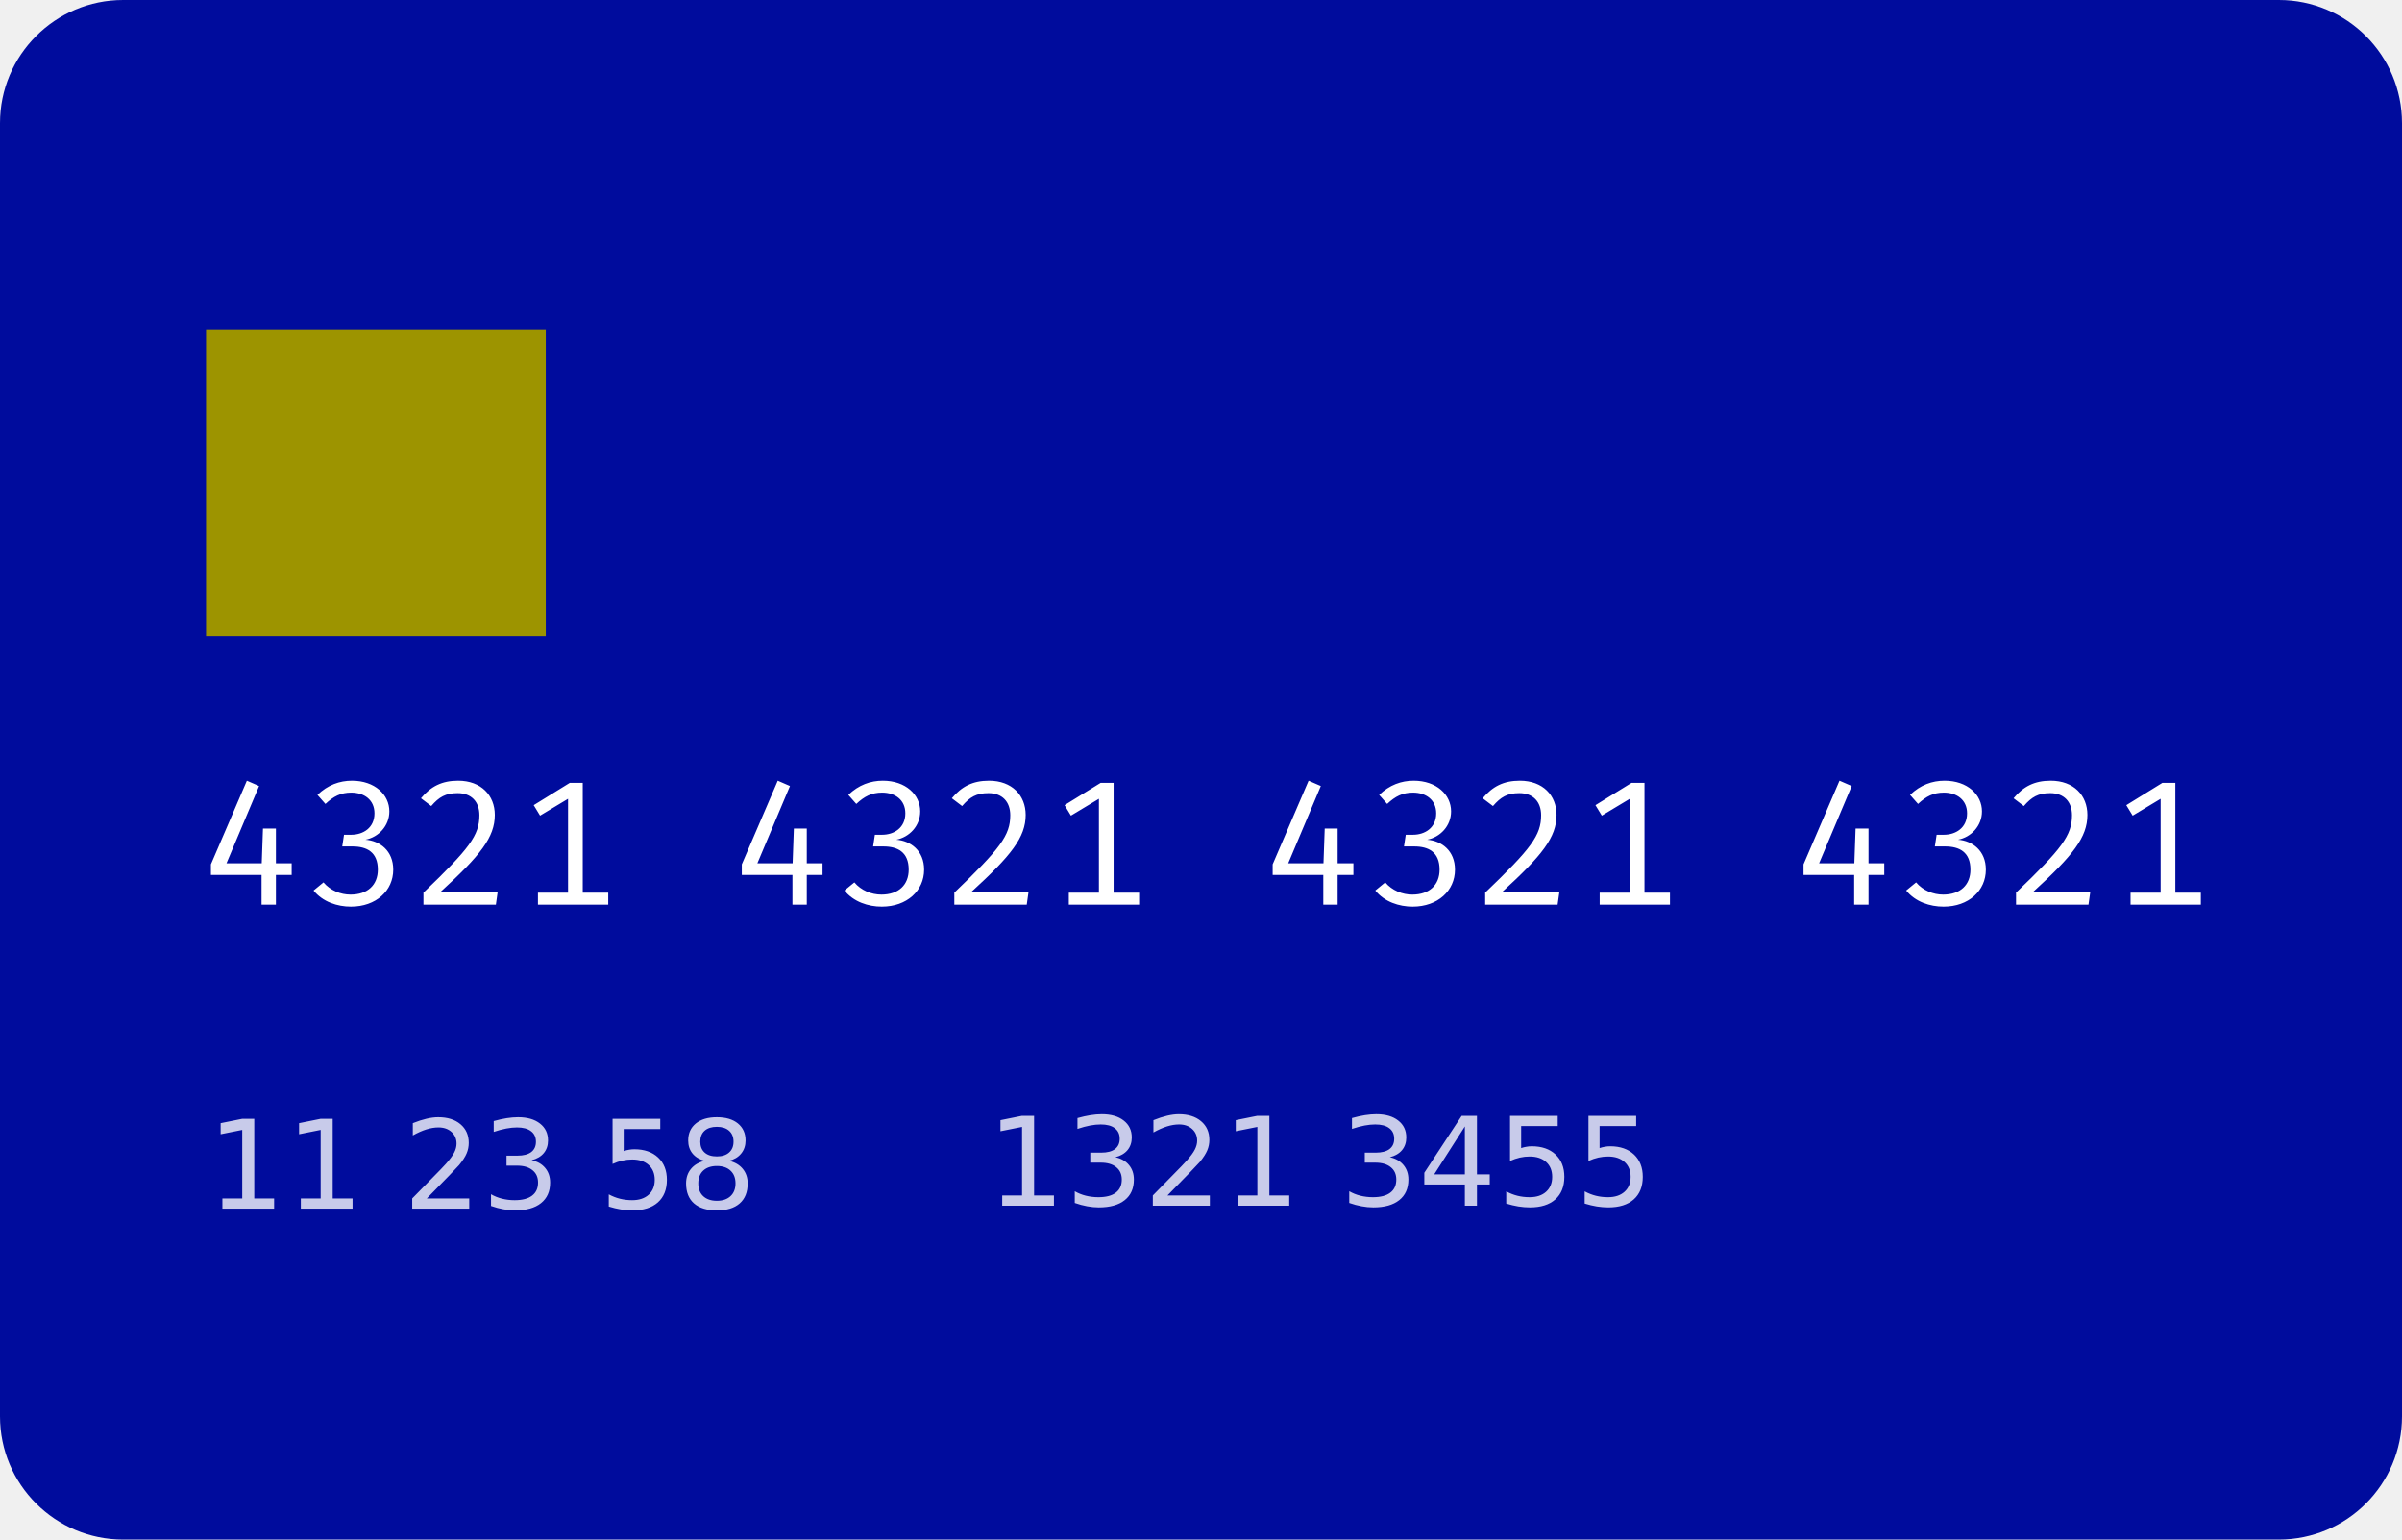
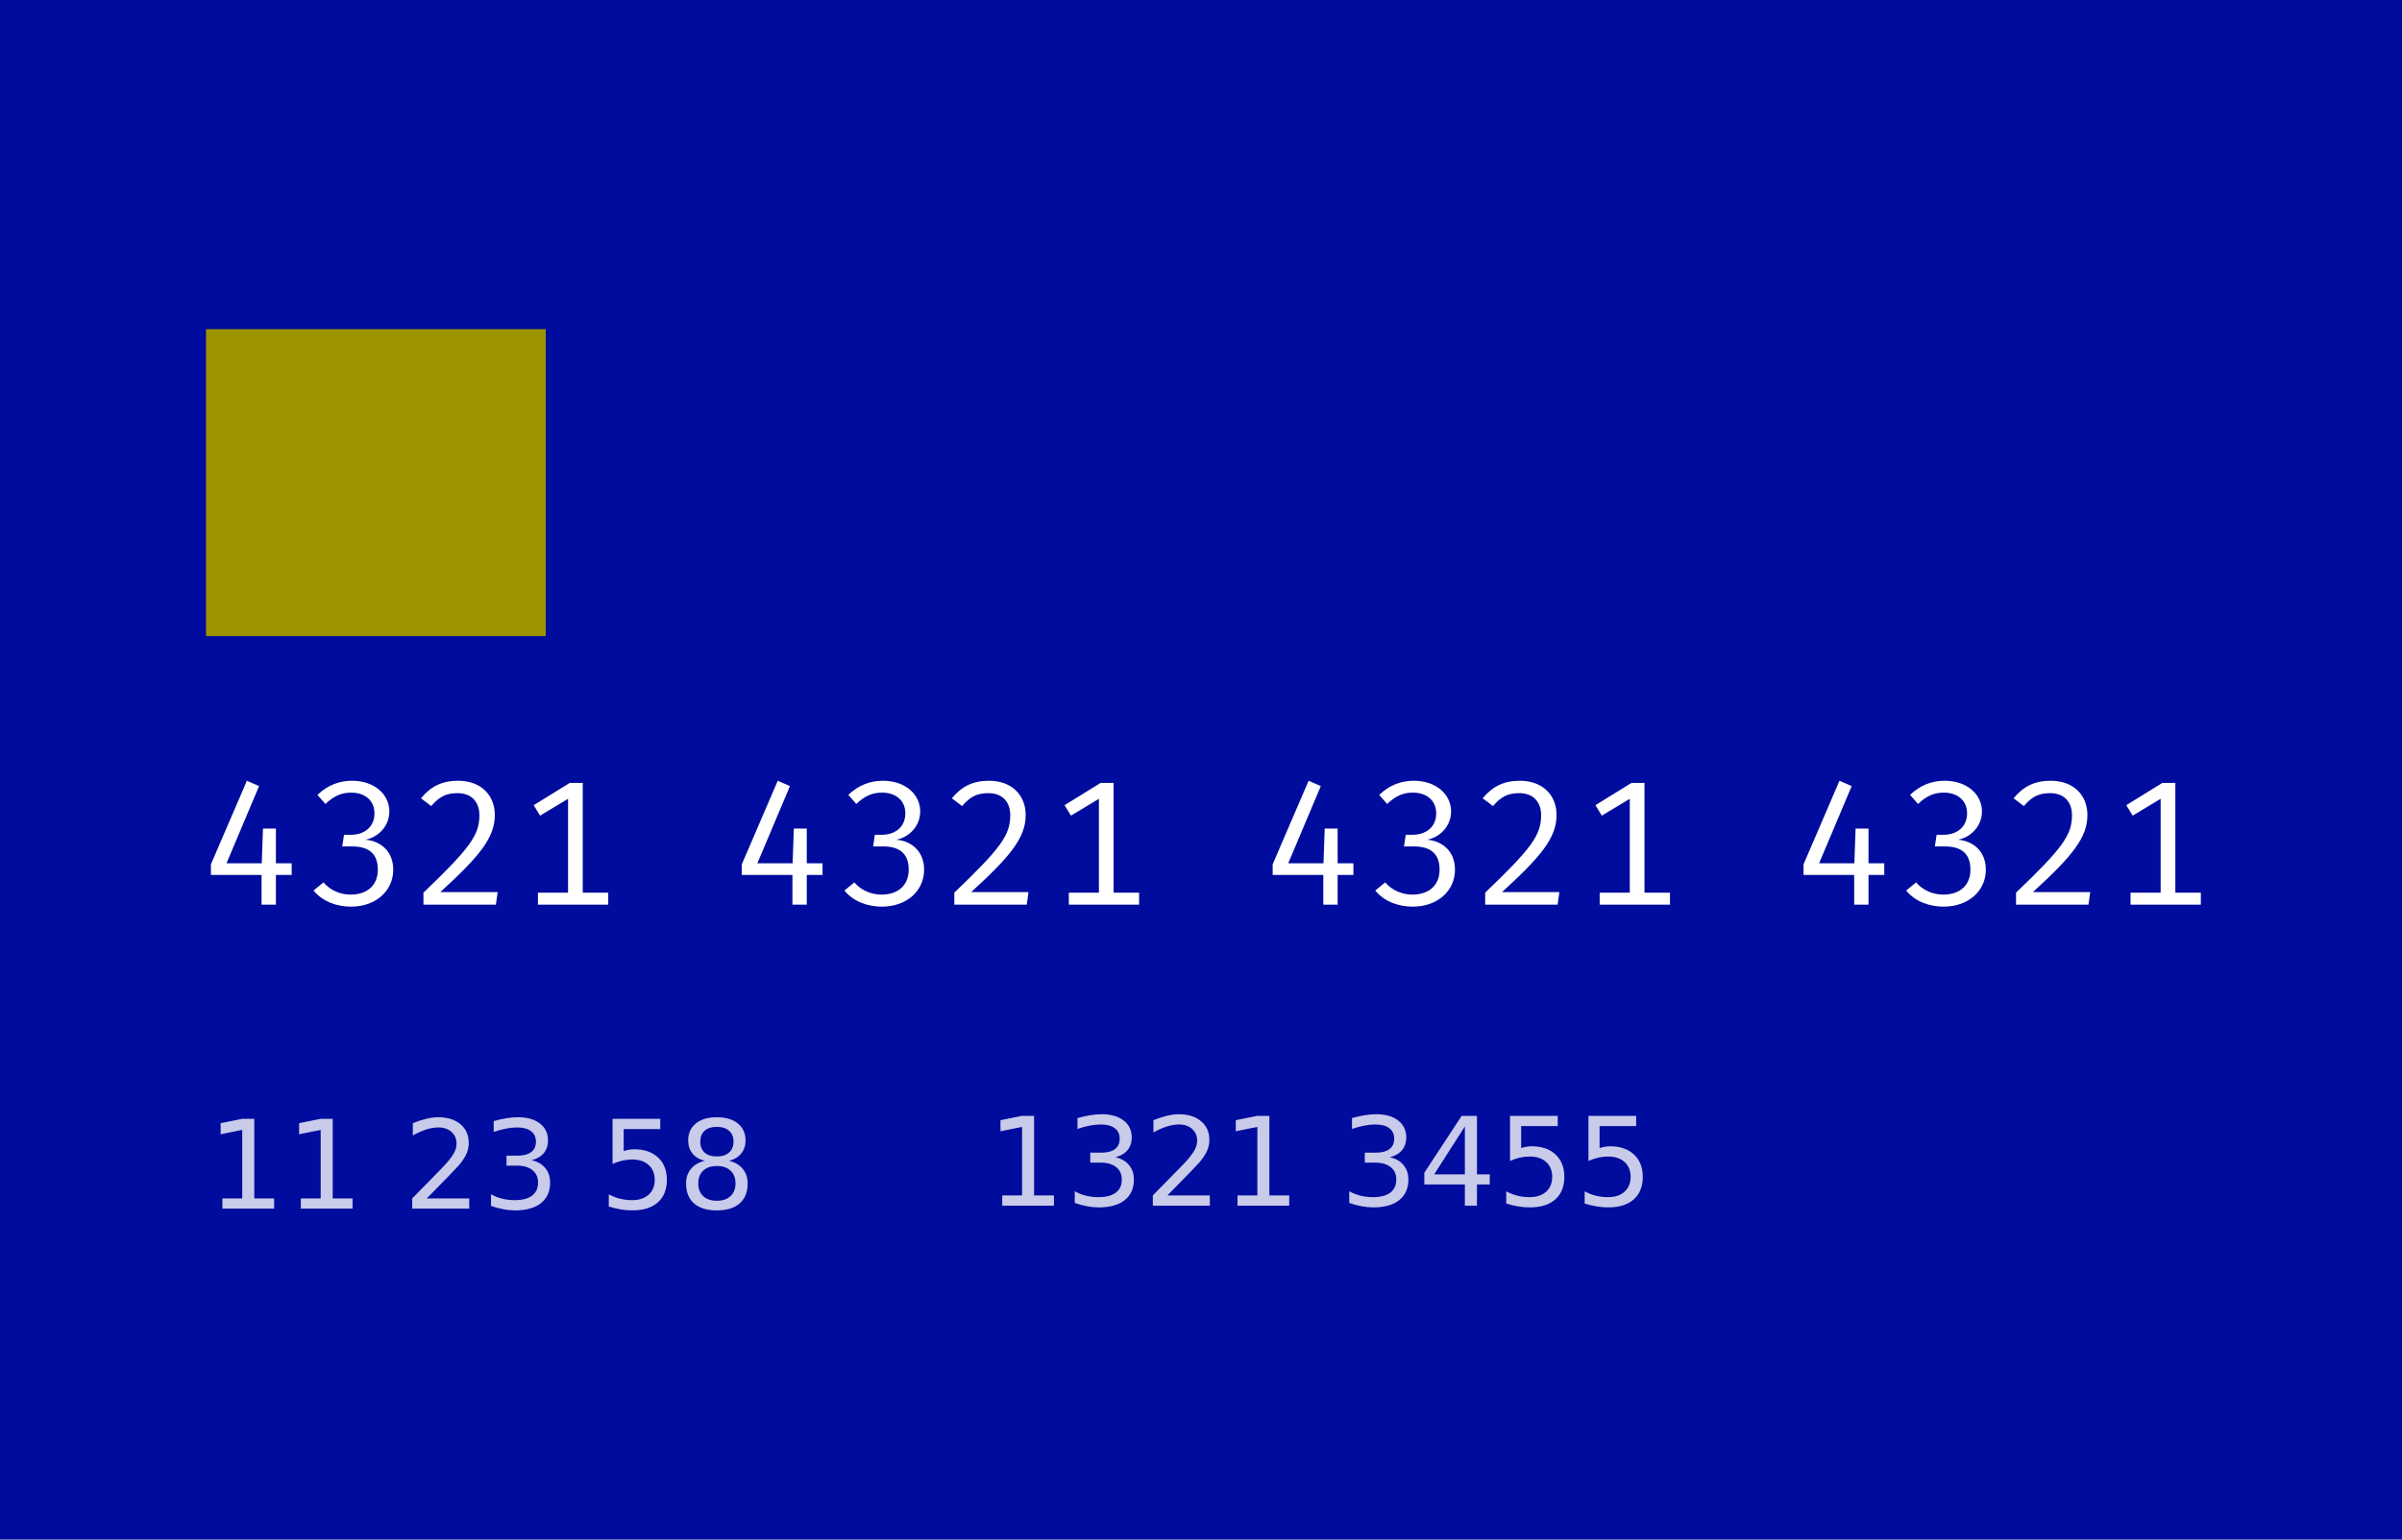
<svg xmlns="http://www.w3.org/2000/svg" width="780" height="500" enable-background="new 0 0 780 500" version="1.1" viewBox="0 0 780 500" xml:space="preserve">
-   <path d="M40,0h700c22.092,0,40,17.909,40,40v420c0,22.092-17.908,40-40,40H40c-22.091,0-40-17.908-40-40V40  C0,17.909,17.909,0,40,0z" fill="#000C9D" />
+   <rect width="780" height="500" fill="#000C9D" />
  <rect x="66.908" y="106.91" width="110.32" height="99.679" fill="#9D9400" />
  <path d="m94.714 284.15v-3.795h-5.117v-11.27h-4.198l-0.402 11.27h-11.443l10.58-25.07-3.967-1.725-11.673 27.141v3.449h16.445v9.66h4.658v-9.66h5.117zm19.586-30.589c-4.025 0-7.878 1.381-11.213 4.6l2.588 2.934c2.645-2.473 5.002-3.68 8.395-3.68 4.197 0 7.532 2.357 7.532 6.727 0 4.773-3.737 6.959-7.532 6.959h-2.358l-0.575 3.795h3.335c4.658 0 8.223 1.84 8.223 7.531 0 4.945-3.278 8.107-8.855 8.107-3.22 0-6.555-1.322-8.798-3.967l-3.22 2.645c2.99 3.68 7.705 5.232 12.133 5.232 8.165 0 13.742-5.174 13.742-12.018 0-6.152-4.37-9.371-9.027-9.717 4.197-0.807 7.762-4.43 7.762-9.199 0-5.406-4.715-9.949-12.132-9.949zm34.477 0c-5.347 0-8.912 1.896-12.075 5.693l3.335 2.529c2.53-2.934 4.658-4.197 8.568-4.197 4.427 0 7.072 2.76 7.072 7.188 0 6.496-3.22 10.809-18.17 25.127v3.908h23.518l0.575-4.08h-18.63c13.052-11.904 17.71-17.826 17.71-25.07 0-6.325-4.428-11.098-11.903-11.098zm48.738 36.339h-8.28v-35.648h-4.198l-11.73 7.244 2.07 3.393 9.085-5.463v30.476h-9.775v3.908h22.828v-3.91zm69.587-5.75v-3.795h-5.117v-11.27h-4.198l-0.402 11.27h-11.443l10.58-25.07-3.967-1.725-11.673 27.141v3.449h16.445v9.66h4.658v-9.66h5.117zm19.585-30.589c-4.025 0-7.877 1.381-11.212 4.6l2.587 2.934c2.645-2.473 5.003-3.68 8.395-3.68 4.198 0 7.533 2.357 7.533 6.727 0 4.773-3.738 6.959-7.533 6.959h-2.357l-0.575 3.795h3.335c4.657 0 8.222 1.84 8.222 7.531 0 4.945-3.277 8.107-8.855 8.107-3.22 0-6.555-1.322-8.797-3.967l-3.22 2.645c2.99 3.68 7.705 5.232 12.132 5.232 8.165 0 13.743-5.174 13.743-12.018 0-6.152-4.37-9.371-9.028-9.717 4.198-0.807 7.763-4.43 7.763-9.199 0-5.406-4.715-9.949-12.133-9.949zm34.478 0c-5.348 0-8.913 1.896-12.075 5.693l3.335 2.529c2.53-2.934 4.657-4.197 8.567-4.197 4.428 0 7.073 2.76 7.073 7.188 0 6.496-3.221 10.809-18.171 25.127v3.908h23.518l0.575-4.08h-18.63c13.053-11.904 17.71-17.826 17.71-25.07 0-6.325-4.427-11.098-11.902-11.098zm48.737 36.339h-8.28v-35.648h-4.196l-11.729 7.244 2.069 3.393 9.085-5.463v30.476h-9.774v3.908h22.827l-2e-3 -3.91zm69.588-5.75v-3.795h-5.119v-11.27h-4.197l-0.401 11.27h-11.443l10.58-25.07-3.969-1.725-11.672 27.141v3.449h16.445v9.66h4.656v-9.66h5.12zm19.584-30.589c-4.023 0-7.877 1.381-11.213 4.6l2.588 2.934c2.646-2.473 5.002-3.68 8.396-3.68 4.195 0 7.531 2.357 7.531 6.727 0 4.773-3.736 6.959-7.531 6.959h-2.358l-0.574 3.795h3.334c4.658 0 8.225 1.84 8.225 7.531 0 4.945-3.278 8.107-8.854 8.107-3.222 0-6.556-1.322-8.799-3.967l-3.22 2.645c2.988 3.68 7.703 5.232 12.134 5.232 8.163 0 13.741-5.174 13.741-12.018 0-6.152-4.371-9.371-9.026-9.717 4.196-0.807 7.762-4.43 7.762-9.199-3e-3 -5.406-4.718-9.949-12.136-9.949zm34.479 0c-5.348 0-8.912 1.896-12.076 5.693l3.337 2.529c2.528-2.934 4.657-4.197 8.565-4.197 4.428 0 7.072 2.76 7.072 7.188 0 6.496-3.219 10.809-18.17 25.127v3.908h23.518l0.576-4.08h-18.631c13.053-11.904 17.711-17.826 17.711-25.07 0-6.326-4.428-11.098-11.904-11.098h2e-3zm48.736 36.339h-8.279v-35.648h-4.197l-11.729 7.244 2.07 3.393 9.084-5.463v30.476h-9.775v3.908h22.828l-2e-3 -3.91zm69.588-5.75v-3.795h-5.117v-11.27h-4.197l-0.401 11.27h-11.443l10.58-25.07-3.967-1.725-11.672 27.141v3.449h16.445v9.66h4.655v-9.66h5.117zm19.584-30.589c-4.023 0-7.877 1.381-11.211 4.6l2.588 2.934c2.646-2.473 5.002-3.68 8.396-3.68 4.196 0 7.532 2.357 7.532 6.727 0 4.773-3.737 6.959-7.532 6.959h-2.357l-0.574 3.795h3.334c4.658 0 8.224 1.84 8.224 7.531 0 4.945-3.277 8.107-8.855 8.107-3.219 0-6.555-1.322-8.797-3.967l-3.221 2.645c2.99 3.68 7.705 5.232 12.133 5.232 8.166 0 13.742-5.174 13.742-12.018 0-6.152-4.369-9.371-9.027-9.717 4.197-0.807 7.764-4.43 7.764-9.199 0-5.406-4.715-9.949-12.133-9.949h-6e-3zm34.478 0c-5.347 0-8.912 1.896-12.074 5.693l3.334 2.529c2.531-2.934 4.658-4.197 8.567-4.197 4.429 0 7.072 2.76 7.072 7.188 0 6.496-3.221 10.809-18.17 25.127v3.908h23.519l0.575-4.08h-18.631c13.054-11.904 17.711-17.826 17.711-25.07 2e-3 -6.325-4.428-11.098-11.903-11.098zm48.739 36.339h-8.278v-35.648h-4.2l-11.729 7.244 2.068 3.393 9.086-5.463v30.476h-9.775v3.908h22.828v-3.91z" fill="#fff" />
  <path d="m72.219 389.2h6.445v-22.246l-7.012 1.406v-3.594l6.973-1.406h3.945v25.84h6.446v3.32h-16.797v-3.32zm25.468 0h6.446v-22.246l-7.012 1.406v-3.594l6.973-1.406h3.945v25.84h6.445v3.32h-16.797v-3.32zm40.918 0h13.77v3.32h-18.516v-3.32c1.497-1.549 3.535-3.625 6.114-6.229 2.591-2.617 4.218-4.305 4.882-5.061 1.263-1.42 2.142-2.617 2.637-3.594 0.508-0.988 0.762-1.959 0.762-2.91 0-1.549-0.547-2.811-1.64-3.789-1.081-0.977-2.495-1.465-4.24-1.465-1.237 0-2.545 0.215-3.925 0.646-1.367 0.43-2.831 1.08-4.394 1.953v-3.986c1.588-0.637 3.072-1.119 4.453-1.443 1.38-0.326 2.643-0.486 3.789-0.486 3.021 0 5.429 0.754 7.226 2.264 1.797 1.512 2.696 3.529 2.696 6.055 0 1.199-0.228 2.338-0.684 3.418-0.442 1.068-1.256 2.332-2.441 3.789-0.326 0.377-1.361 1.471-3.106 3.281-1.745 1.796-4.206 4.315-7.383 7.557zm34.024-12.402c1.888 0.404 3.359 1.244 4.414 2.521 1.067 1.275 1.601 2.852 1.601 4.727 0 2.877-0.99 5.104-2.968 6.682-1.979 1.574-4.792 2.361-8.438 2.361-1.224 0-2.487-0.125-3.789-0.371-1.289-0.234-2.623-0.594-4.004-1.074v-3.809c1.093 0.639 2.292 1.119 3.594 1.445 1.302 0.324 2.663 0.488 4.082 0.488 2.474 0 4.356-0.488 5.645-1.465 1.302-0.979 1.953-2.396 1.953-4.26 0-1.719-0.605-3.061-1.817-4.021-1.198-0.979-2.872-1.465-5.02-1.465h-3.398v-3.242h3.555c1.94 0 3.425-0.385 4.453-1.152 1.029-0.781 1.543-1.9 1.543-3.359 0-1.496-0.534-2.645-1.601-3.438-1.055-0.809-2.572-1.211-4.551-1.211-1.081 0-2.24 0.117-3.477 0.354-1.237 0.232-2.597 0.598-4.082 1.092v-3.514c1.498-0.418 2.897-0.73 4.2-0.939 1.314-0.207 2.551-0.311 3.71-0.311 2.995 0 5.365 0.682 7.11 2.049 1.745 1.354 2.617 3.189 2.617 5.508 0 1.615-0.462 2.98-1.387 4.102-0.925 1.105-2.24 1.872-3.945 2.302zm26.289-13.438h15.488v3.32h-11.874v7.148c0.573-0.195 1.146-0.34 1.719-0.43 0.573-0.105 1.146-0.156 1.719-0.156 3.255 0 5.833 0.893 7.734 2.676s2.852 4.199 2.852 7.246c0 3.139-0.977 5.578-2.93 7.324-1.954 1.732-4.708 2.598-8.262 2.598-1.224 0-2.474-0.104-3.75-0.312-1.263-0.207-2.571-0.521-3.926-0.938v-3.965c1.172 0.639 2.383 1.113 3.633 1.426s2.572 0.469 3.965 0.469c2.253 0 4.037-0.594 5.352-1.777s1.972-2.793 1.972-4.824-0.657-3.639-1.972-4.824-3.099-1.775-5.352-1.775c-1.055 0-2.109 0.117-3.164 0.352-1.041 0.234-2.109 0.6-3.203 1.092l-1e-3 -14.65zm33.867 15.313c-1.875 0-3.353 0.502-4.434 1.506-1.067 1.002-1.601 2.383-1.601 4.141s0.534 3.137 1.601 4.139c1.082 1.004 2.56 1.506 4.434 1.506 1.875 0 3.354-0.502 4.434-1.504 1.08-1.016 1.62-2.396 1.62-4.141 0-1.758-0.54-3.139-1.62-4.141-1.068-1.004-2.546-1.506-4.434-1.506zm-3.945-1.68c-1.693-0.416-3.015-1.203-3.965-2.363-0.938-1.158-1.406-2.57-1.406-4.236 0-2.332 0.827-4.174 2.48-5.527 1.667-1.354 3.945-2.029 6.836-2.029 2.904 0 5.183 0.676 6.836 2.027 1.653 1.355 2.48 3.197 2.48 5.529 0 1.666-0.475 3.078-1.425 4.236-0.938 1.16-2.247 1.947-3.926 2.363 1.9 0.443 3.378 1.311 4.434 2.598 1.067 1.289 1.601 2.865 1.601 4.729 0 2.824-0.866 4.992-2.598 6.504-1.719 1.51-4.186 2.266-7.402 2.266s-5.69-0.756-7.422-2.266c-1.719-1.512-2.578-3.68-2.578-6.504 0-1.863 0.534-3.439 1.602-4.729 1.067-1.289 2.551-2.154 4.453-2.598zm-1.446-6.228c0 1.51 0.469 2.688 1.407 3.533 0.95 0.848 2.278 1.271 3.984 1.271 1.693 0 3.015-0.424 3.965-1.271 0.963-0.848 1.445-2.023 1.445-3.535 0-1.51-0.481-2.688-1.445-3.535-0.951-0.846-2.272-1.271-3.965-1.271-1.706 0-3.034 0.426-3.984 1.271-0.938 0.847-1.407 2.025-1.407 3.537z" fill="#fff" fill-opacity=".784" />
  <path d="m325.45 388.23h6.444v-22.246l-7.012 1.406v-3.594l6.973-1.406h3.946v25.84h6.444v3.32h-16.797l2e-3 -3.32zm36.738-12.404c1.889 0.404 3.359 1.244 4.415 2.521 1.067 1.275 1.602 2.852 1.602 4.727 0 2.877-0.989 5.105-2.969 6.68-1.979 1.576-4.791 2.363-8.438 2.363-1.224 0-2.487-0.123-3.79-0.371-1.288-0.232-2.622-0.592-4.003-1.074v-3.809c1.094 0.639 2.292 1.121 3.595 1.445 1.303 0.326 2.662 0.488 4.082 0.488 2.474 0 4.354-0.488 5.645-1.465 1.302-0.977 1.953-2.396 1.953-4.258 0-1.719-0.605-3.061-1.816-4.023-1.197-0.977-2.871-1.465-5.02-1.465h-3.398v-3.242h3.556c1.939 0 3.425-0.385 4.453-1.152 1.028-0.781 1.543-1.9 1.543-3.359 0-1.496-0.533-2.643-1.603-3.438-1.055-0.807-2.571-1.209-4.55-1.209-1.081 0-2.24 0.115-3.479 0.35-1.236 0.234-2.598 0.6-4.081 1.096v-3.518c1.497-0.416 2.896-0.729 4.198-0.938 1.315-0.209 2.553-0.312 3.71-0.312 2.996 0 5.365 0.686 7.11 2.053 1.744 1.354 2.616 3.189 2.616 5.508 0 1.613-0.462 2.98-1.386 4.102-0.923 1.103-2.239 1.872-3.945 2.3zm16.915 12.404h13.771v3.32h-18.518v-3.32c1.498-1.551 3.536-3.627 6.114-6.23 2.59-2.617 4.218-4.305 4.883-5.059 1.264-1.42 2.143-2.617 2.637-3.594 0.508-0.99 0.762-1.961 0.762-2.91 0-1.549-0.547-2.812-1.64-3.789-1.081-0.977-2.494-1.465-4.239-1.465-1.236 0-2.545 0.215-3.926 0.645-1.367 0.43-2.831 1.08-4.396 1.953v-3.984c1.589-0.639 3.073-1.119 4.453-1.445s2.645-0.488 3.789-0.488c3.021 0 5.43 0.756 7.227 2.268 1.797 1.51 2.695 3.527 2.695 6.055 0 1.195-0.227 2.336-0.684 3.418-0.441 1.066-1.256 2.33-2.441 3.789-0.325 0.377-1.36 1.471-3.104 3.279-1.746 1.796-4.206 4.315-7.383 7.557zm22.753 0h6.447v-22.246l-7.014 1.406v-3.594l6.975-1.406h3.943v25.84h6.445v3.32h-16.798l2e-3 -3.32zm49.472-12.404c1.889 0.404 3.358 1.244 4.414 2.521 1.067 1.275 1.604 2.852 1.604 4.727 0 2.877-0.99 5.105-2.971 6.68-1.979 1.576-4.791 2.363-8.438 2.363-1.223 0-2.485-0.123-3.788-0.371-1.289-0.232-2.623-0.592-4.005-1.074v-3.809c1.095 0.639 2.293 1.121 3.595 1.445 1.303 0.326 2.664 0.488 4.082 0.488 2.475 0 4.354-0.488 5.645-1.465 1.303-0.977 1.953-2.396 1.953-4.258 0-1.719-0.605-3.061-1.814-4.023-1.198-0.977-2.873-1.465-5.021-1.465h-3.396v-3.242h3.554c1.94 0 3.424-0.385 4.453-1.152 1.028-0.781 1.543-1.9 1.543-3.359 0-1.496-0.533-2.643-1.603-3.438-1.055-0.807-2.569-1.209-4.551-1.209-1.08 0-2.238 0.115-3.477 0.35-1.236 0.234-2.599 0.6-4.082 1.096v-3.518c1.497-0.416 2.897-0.729 4.2-0.938 1.314-0.209 2.552-0.312 3.709-0.312 2.996 0 5.365 0.686 7.109 2.053 1.746 1.354 2.617 3.189 2.617 5.508 0 1.613-0.461 2.98-1.387 4.102-0.923 1.103-2.238 1.872-3.945 2.3zm24.356-10l-9.959 15.568h9.959v-15.568zm-1.036-3.435h4.961v19.004h4.159v3.281h-4.159v6.875h-3.925v-6.875h-13.166v-3.811l12.132-18.477h-2e-3v3e-3zm15.706 0h15.486v3.32h-11.875v7.146c0.574-0.195 1.146-0.338 1.721-0.43 0.572-0.104 1.146-0.156 1.718-0.156 3.256 0 5.834 0.893 7.735 2.676 1.9 1.785 2.851 4.199 2.851 7.246 0 3.139-0.978 5.58-2.931 7.324-1.953 1.73-4.707 2.598-8.262 2.598-1.223 0-2.473-0.104-3.75-0.311-1.262-0.209-2.57-0.521-3.926-0.939v-3.965c1.172 0.639 2.383 1.113 3.633 1.426 1.25 0.314 2.572 0.469 3.967 0.469 2.252 0 4.035-0.592 5.351-1.775 1.315-1.186 1.973-2.793 1.973-4.824s-0.656-3.641-1.973-4.824c-1.314-1.186-3.099-1.777-5.351-1.777-1.055 0-2.108 0.117-3.164 0.352-1.043 0.234-2.11 0.6-3.203 1.094v-14.65zm25.466 0h15.489v3.32h-11.877v7.146c0.572-0.195 1.146-0.338 1.72-0.43 0.571-0.104 1.146-0.156 1.719-0.156 3.256 0 5.832 0.893 7.733 2.676 1.9 1.785 2.853 4.199 2.853 7.246 0 3.139-0.978 5.58-2.93 7.324-1.953 1.73-4.707 2.598-8.263 2.598-1.225 0-2.475-0.104-3.75-0.311-1.264-0.209-2.571-0.521-3.926-0.939v-3.965c1.172 0.639 2.383 1.113 3.633 1.426 1.25 0.314 2.572 0.469 3.965 0.469 2.252 0 4.037-0.592 5.353-1.775 1.313-1.186 1.973-2.793 1.973-4.824s-0.658-3.641-1.973-4.824c-1.316-1.186-3.101-1.777-5.353-1.777-1.055 0-2.108 0.117-3.164 0.352-1.043 0.234-2.108 0.6-3.202 1.094v-14.65z" fill="#fff" fill-opacity=".784" />
</svg>
